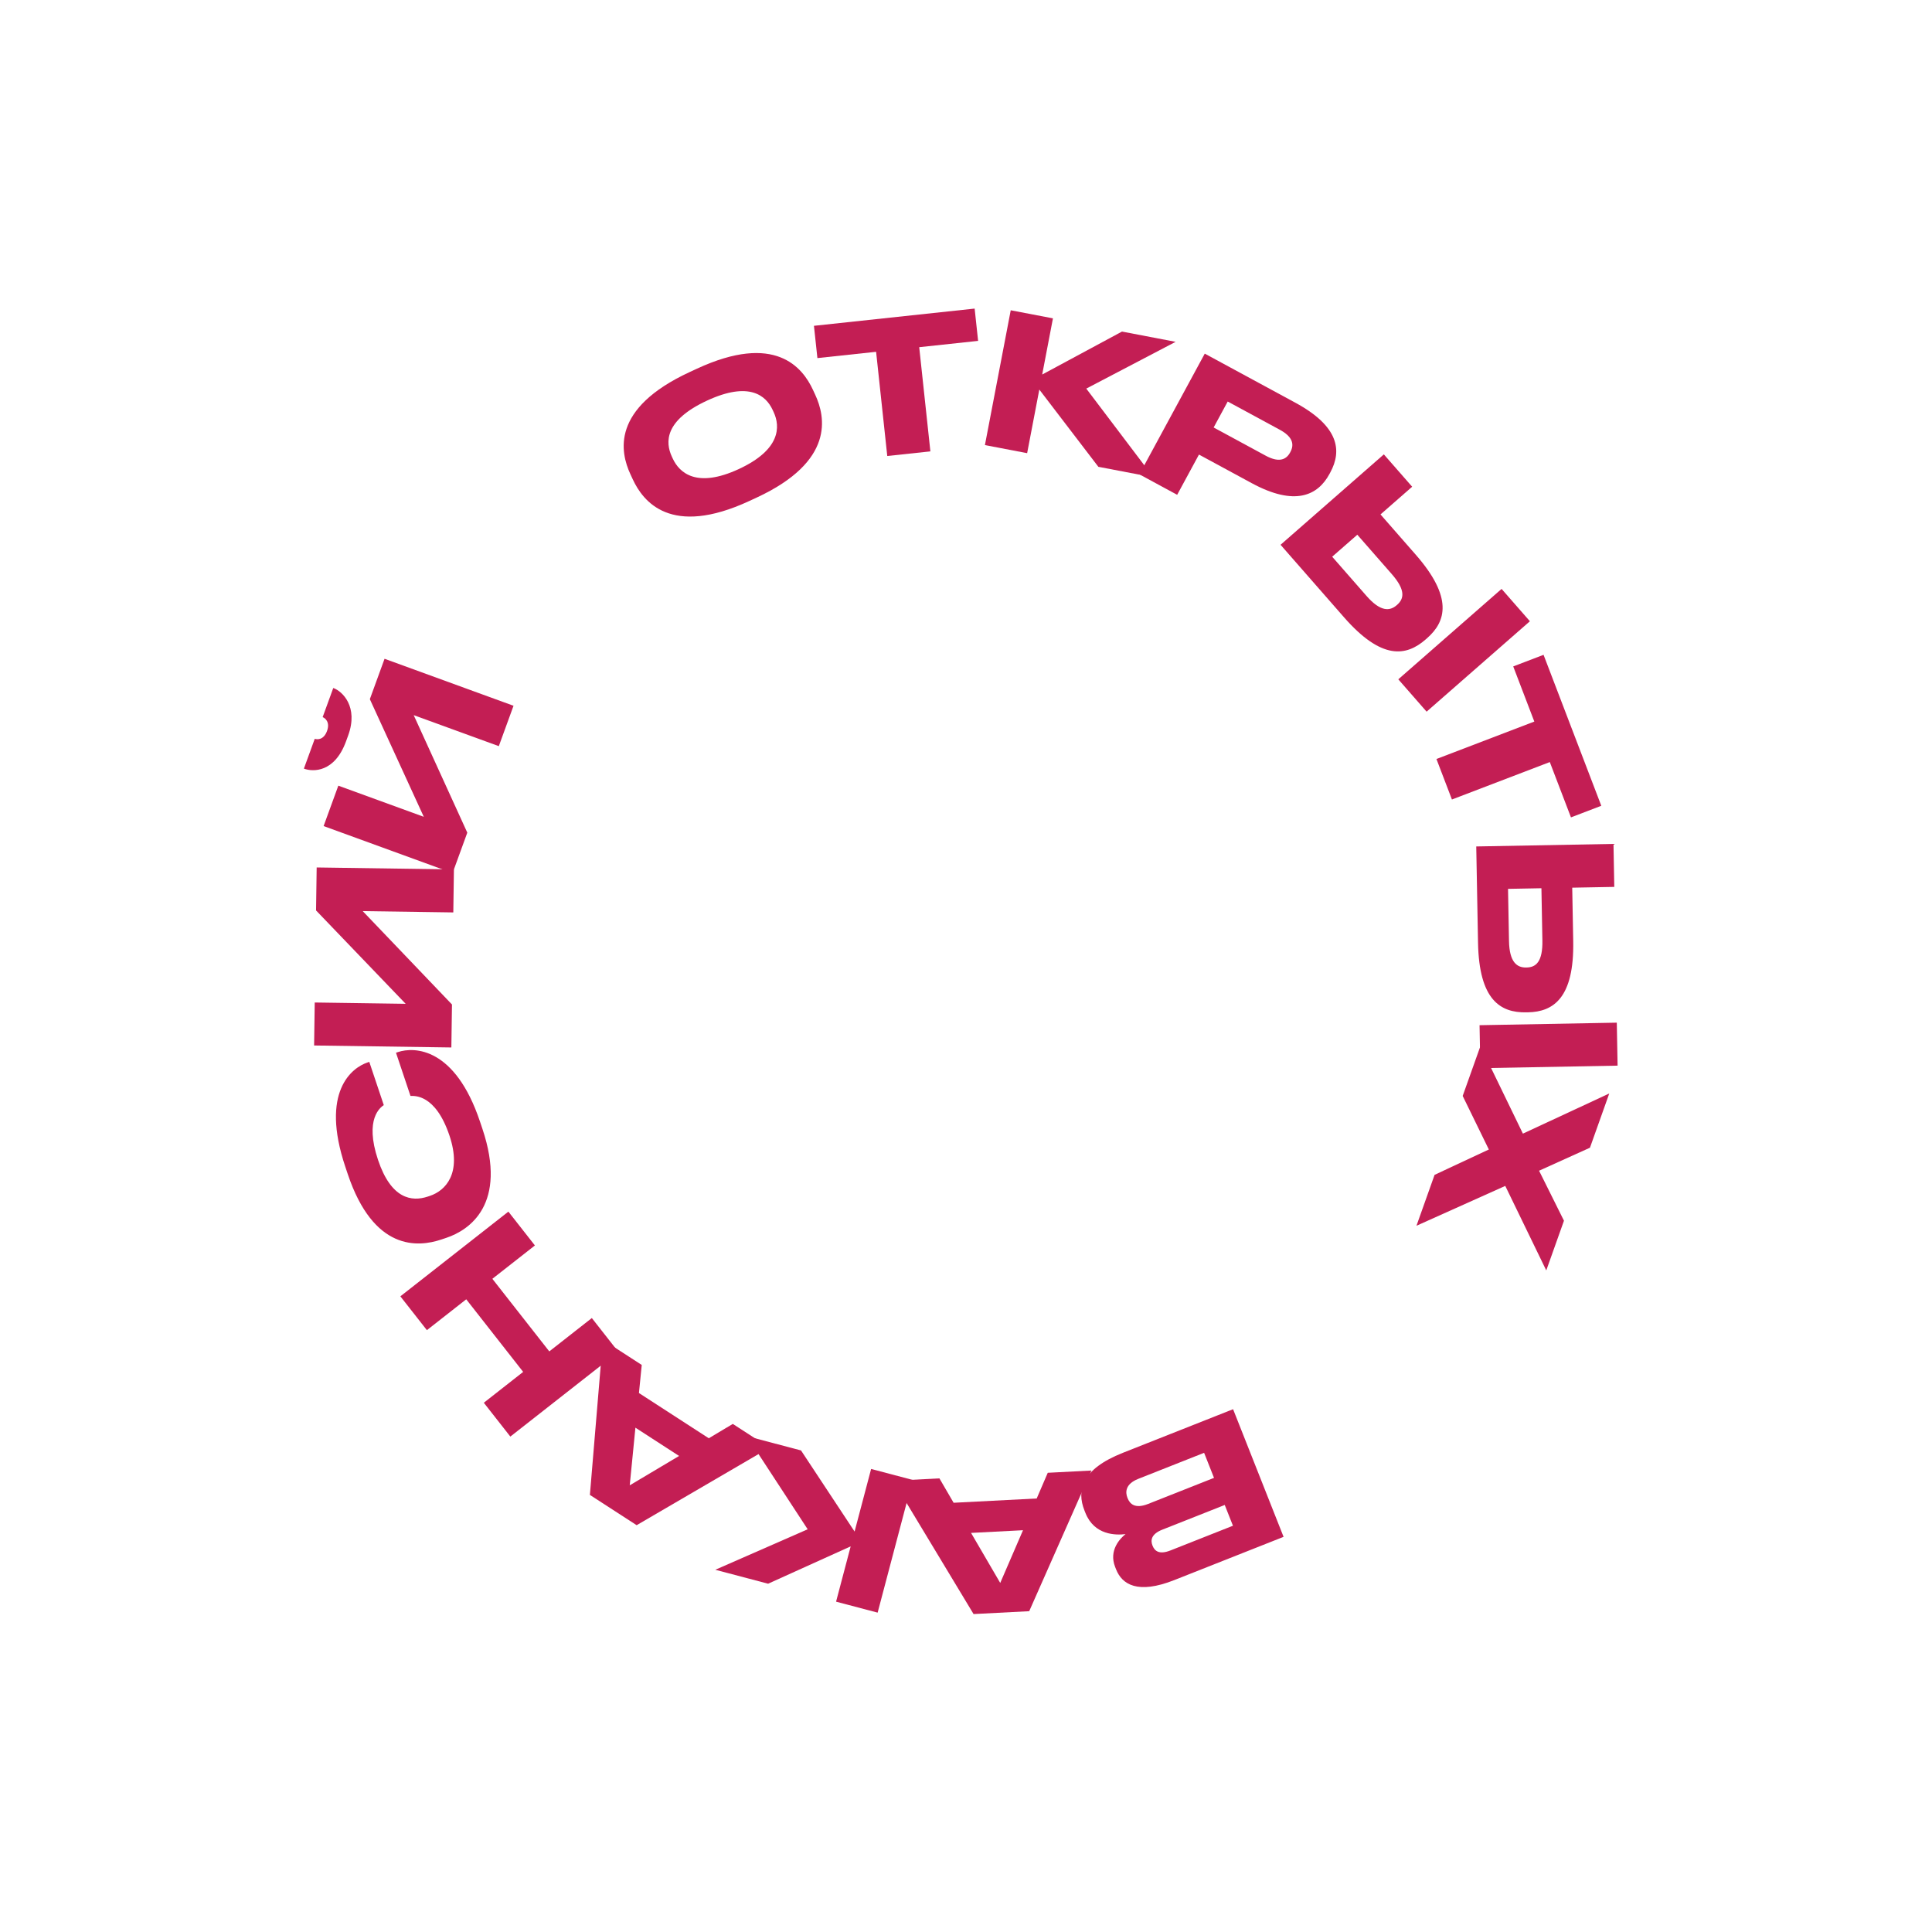
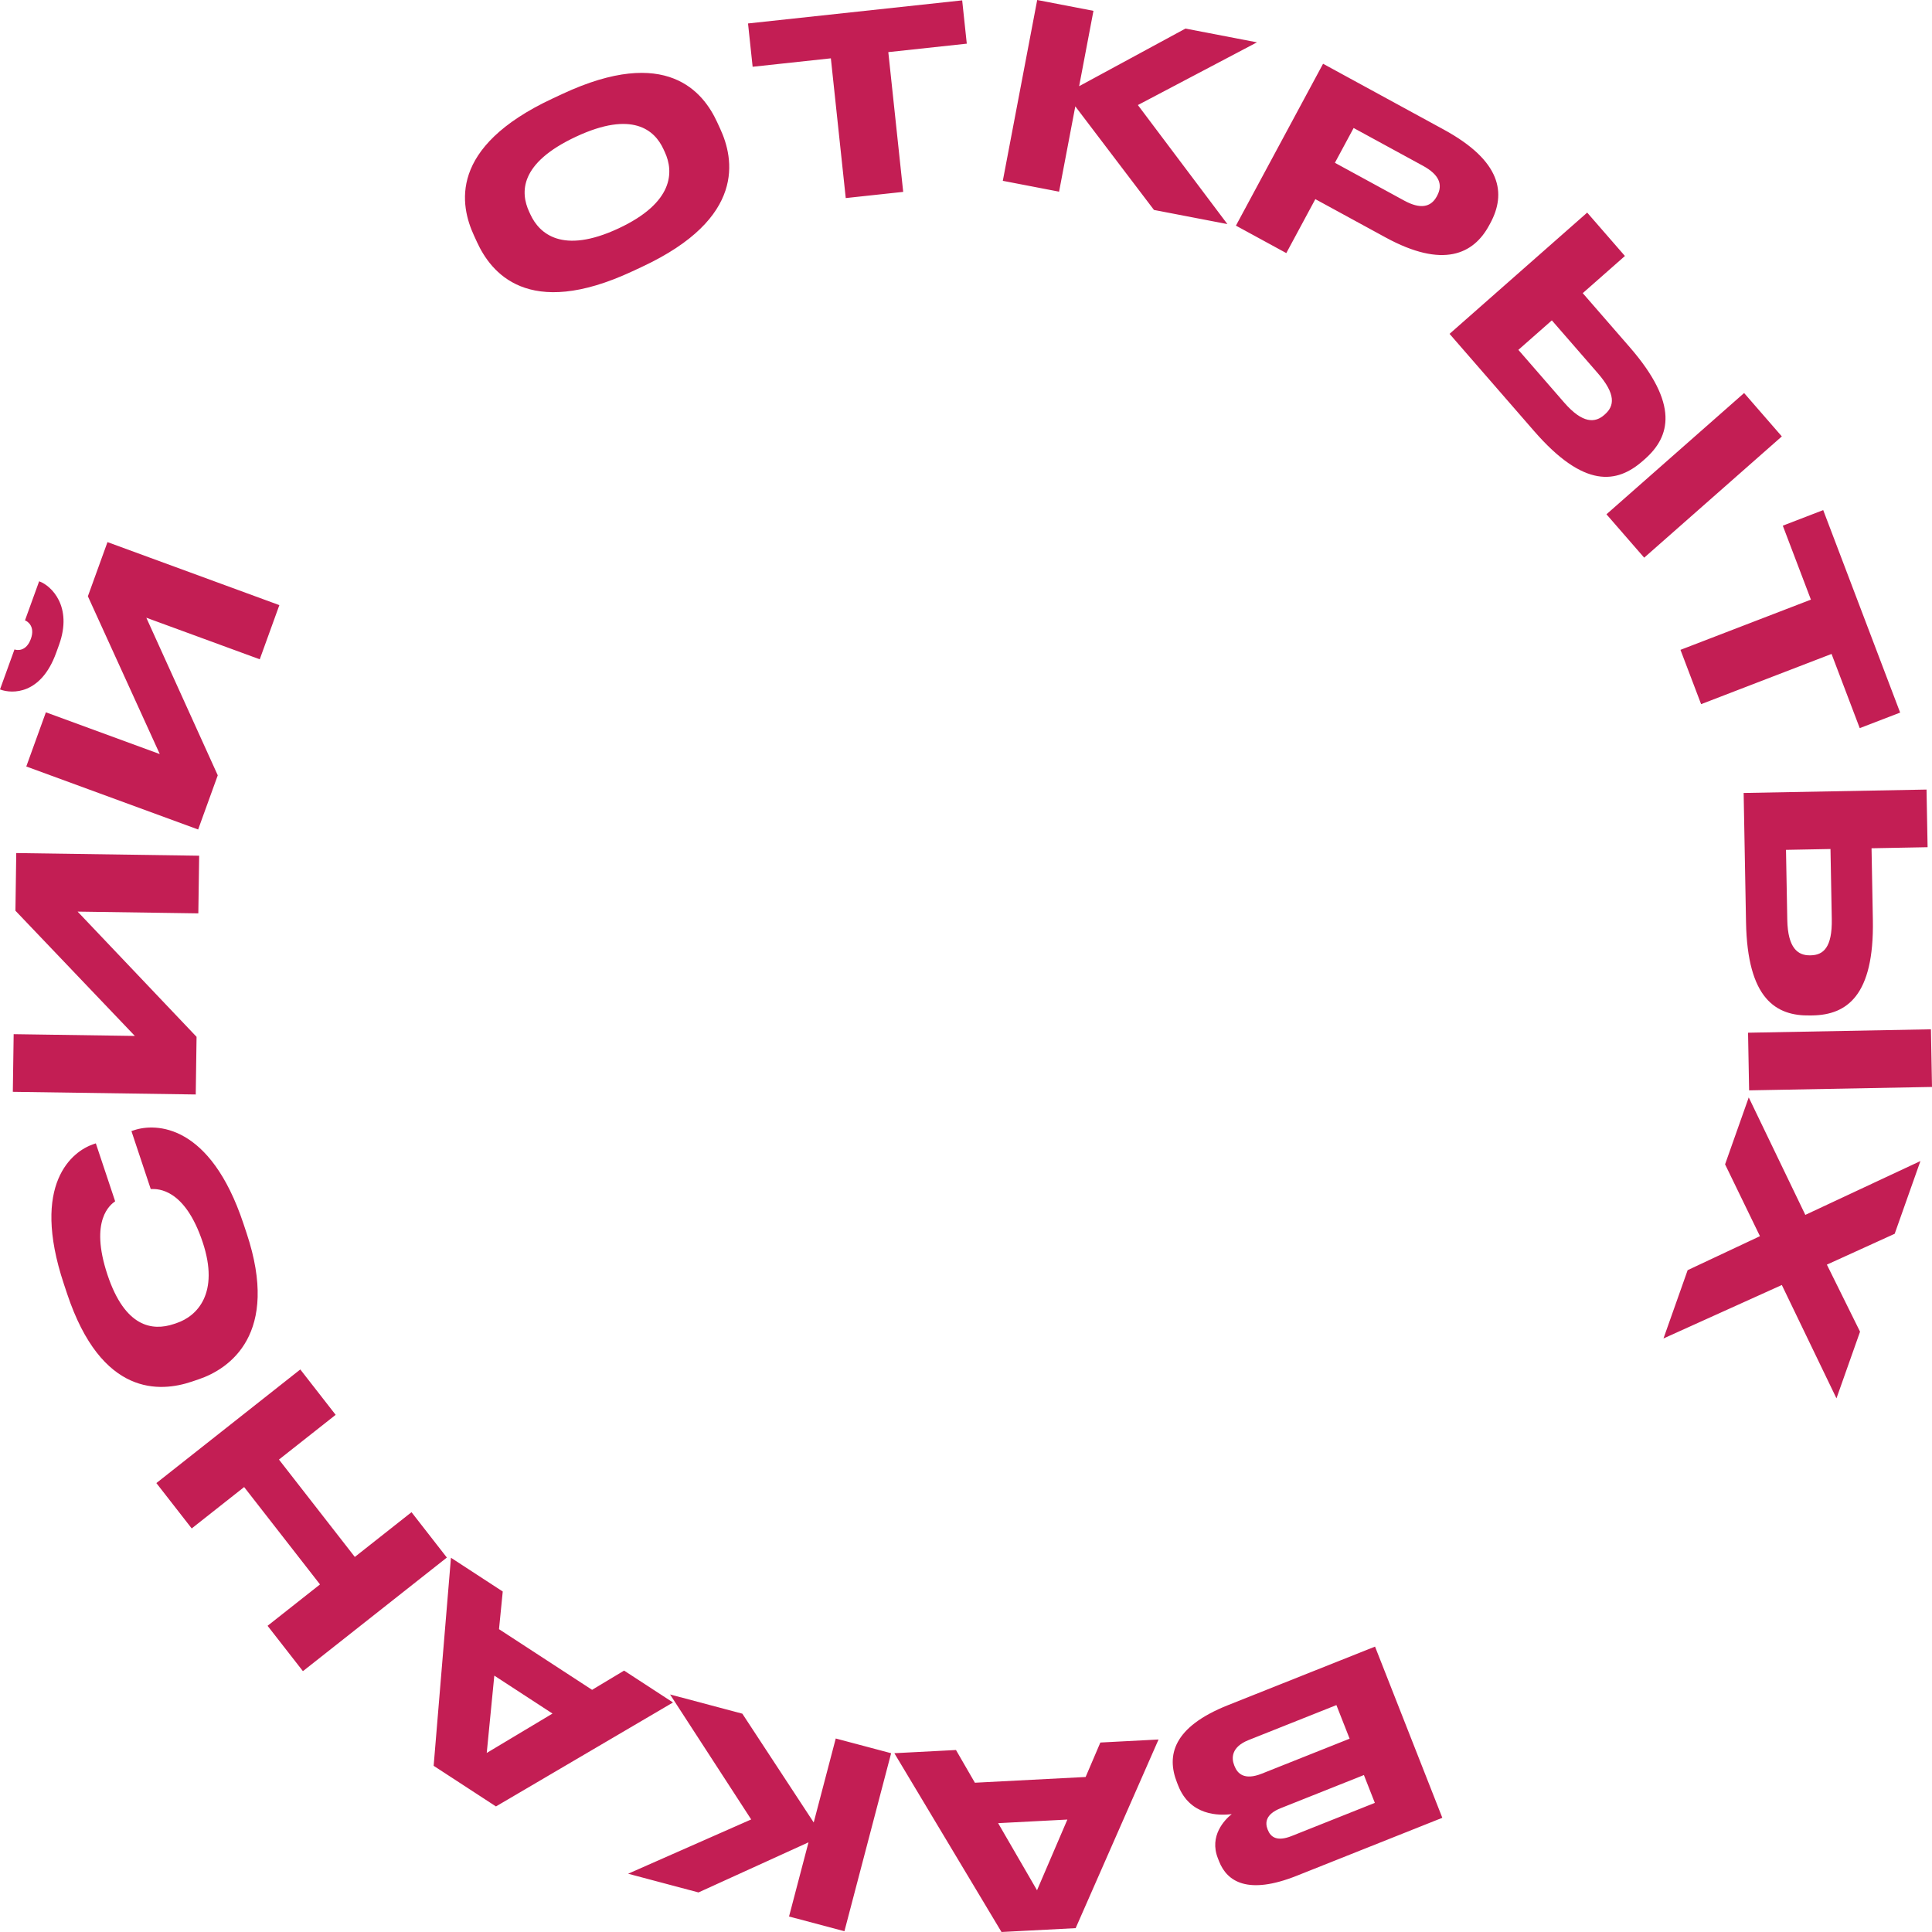
- <svg xmlns="http://www.w3.org/2000/svg" width="484" height="484" viewBox="0 0 484 484" fill="none">
-   <path d="M172.761 93.212C153.01 102.366 155.355 113.251 157.94 118.828L158.523 120.086C161.069 125.58 167.975 134.656 187.727 125.502L189.53 124.666C209.198 115.551 206.778 104.395 204.232 98.901L203.649 97.643C201.064 92.066 194.19 83.28 174.565 92.376L172.761 93.212ZM193.825 103.266C195.496 106.873 195.573 112.645 185.09 117.503C174.522 122.401 170.193 118.447 168.541 114.883L168.308 114.379C166.656 110.815 166.405 105.327 177.14 100.352C187.708 95.454 191.901 99.115 193.553 102.679L193.825 103.266Z" fill="#C31E54" />
-   <path d="M222.277 114.237L233.077 113.079L230.28 86.976L245.032 85.395L244.165 77.306L203.907 81.621L204.774 89.709L219.48 88.133L222.277 114.237Z" fill="#C31E54" />
-   <path d="M275.158 116.942L288.958 119.583L272.131 97.351L294.515 85.635L281.078 83.063L261.089 93.825L263.782 79.752L253.205 77.728L246.74 111.502L257.317 113.527L260.367 97.593L275.158 116.942Z" fill="#C31E54" />
-   <path d="M313.57 121.033C324.38 126.89 330.116 124.163 333.044 118.758L333.264 118.351C336.259 112.825 335.382 106.777 324.491 100.877L301.814 88.591L285.433 118.826L294.902 123.956L300.362 113.878L313.57 121.033ZM307.562 100.589L320.607 107.657C323.655 109.308 324.38 111.172 323.257 113.245L323.191 113.367C322.068 115.439 320.051 115.766 317.084 114.159L304.039 107.091L307.562 100.589Z" fill="#C31E54" />
-   <path d="M345.841 128.875L353.77 121.934L346.678 113.83L320.801 136.478L336.691 154.633C346.128 165.415 352.284 164.449 357.154 160.188L357.501 159.883C362.301 155.682 364.013 149.638 354.668 138.961L345.841 128.875ZM333.737 139.468L340.032 133.958L348.647 143.801C352.147 147.801 351.774 149.97 350 151.523L349.896 151.614C348.191 153.106 345.852 153.31 342.352 149.311L333.737 139.468ZM383.267 155.636L376.175 147.533L350.298 170.18L357.391 178.284L383.267 155.636Z" fill="#C31E54" />
-   <path d="M359.853 190.143L363.733 200.288L388.253 190.91L393.554 204.767L401.152 201.861L386.687 164.044L379.089 166.95L384.373 180.765L359.853 190.143Z" fill="#C31E54" />
-   <path d="M393.87 222.378L404.407 222.183L404.207 211.415L369.826 212.052L370.272 236.174C370.537 250.5 375.867 253.73 382.337 253.61L382.799 253.602C389.176 253.483 394.381 249.966 394.118 235.779L393.87 222.378ZM377.788 222.675L386.153 222.52L386.395 235.599C386.493 240.913 384.809 242.331 382.452 242.375L382.314 242.377C380.049 242.419 378.129 241.068 378.031 235.753L377.788 222.675ZM405.235 266.962L405.036 256.195L370.654 256.831L370.854 267.599L405.235 266.962Z" fill="#C31E54" />
-   <path d="M366.428 274.551L372.982 287.972L359.389 294.319L354.847 307.077L377.095 297.09L387.367 318.263L391.801 305.81L385.564 293.286L398.312 287.522L403.149 273.936L381.513 283.994L370.877 262.054L366.428 274.551Z" fill="#C31E54" />
-   <path d="M308.909 353.031L281.273 363.965C270.915 368.062 269.685 373.371 271.674 378.399L271.913 379.001C274.14 384.631 279.556 384.626 281.969 384.317C280.609 385.402 277.713 388.387 279.363 392.556L279.601 393.157C281.097 396.939 285.027 399.46 294.182 395.839L321.559 385.007L308.909 353.031ZM293.231 388.411C290.438 389.516 289.274 388.585 288.747 387.252L288.713 387.167C288.203 385.877 288.38 384.316 291.174 383.21L306.818 377.021L308.876 382.222L293.231 388.411ZM287.628 376.76C284.318 378.069 283.045 376.734 282.5 375.359L282.432 375.187C281.922 373.897 281.836 371.794 285.145 370.485L301.649 363.956L304.132 370.231L287.628 376.76Z" fill="#C31E54" />
-   <path d="M243.265 384.019L256.282 383.348L250.576 396.555L243.265 384.019ZM235.341 370.358L223.755 370.956L243.897 404.351L257.837 403.632L273.422 368.395L262.482 368.959L259.713 375.396L238.896 376.469L235.341 370.358Z" fill="#C31E54" />
-   <path d="M200.669 363.359L187.084 359.771L202.336 383.112L179.197 393.255L192.425 396.748L213.109 387.391L209.451 401.245L219.863 403.994L228.644 370.747L218.231 367.997L214.089 383.682L200.669 363.359Z" fill="#C31E54" />
-   <path d="M159.183 357.657L170.123 364.742L157.76 372.099L159.183 357.657ZM160.769 341.944L151.031 335.638L147.779 374.501L159.495 382.088L192.775 362.671L183.58 356.717L177.564 360.31L160.068 348.979L160.769 341.944Z" fill="#C31E54" />
-   <path d="M154.91 338.668L148.264 330.193L137.607 338.55L123.346 320.365L134.003 312.008L127.357 303.534L100.298 324.754L106.944 333.229L116.8 325.499L131.061 343.684L121.205 351.414L127.85 359.888L154.91 338.668Z" fill="#C31E54" />
-   <path d="M120.252 280.994C114.006 262.37 103.804 262.184 99.685 263.565L99.203 263.727L102.833 274.551C103.666 274.564 109.058 273.926 112.6 284.487C115.789 293.996 111.573 298.286 107.717 299.579L107.191 299.756C103.115 301.122 97.984 300.357 94.706 290.585C91.238 280.243 95.355 277.4 96.143 276.843L92.513 266.019L92.031 266.181C88.218 267.46 80.176 273.423 86.51 292.31L87.112 294.107C93.579 313.388 104.642 312.506 110.558 310.521L111.828 310.095C117.613 308.155 127.189 301.678 120.855 282.791L120.252 280.994Z" fill="#C31E54" />
-   <path d="M113.561 228.578L113.716 217.81L79.332 217.314L79.177 228.082L101.628 251.472L78.844 251.144L78.689 261.912L113.073 262.408L113.228 251.64L90.869 228.251L113.561 228.578Z" fill="#C31E54" />
-   <path d="M124.962 186.924L128.648 176.806L96.337 165.035L92.651 175.154L106.167 204.624L84.757 196.824L81.07 206.943L113.381 218.714L117.067 208.595L103.638 179.156L124.962 186.924ZM87.224 184.245C89.85 177.036 85.746 173.179 83.574 172.388L83.487 172.357L80.83 179.653C81.394 179.858 82.756 180.846 81.933 183.105C81.079 185.45 79.417 185.287 78.852 185.081L76.131 192.551L76.218 192.582C78.389 193.373 83.823 193.582 86.686 185.721L87.224 184.245Z" fill="#C31E54" />
+ <svg xmlns="http://www.w3.org/2000/svg" width="136" height="136" viewBox="0 0 136 136" fill="none">
+   <path fill-rule="evenodd" clip-rule="evenodd" d="M81.232 14.779L86.4 15.774L80.099 7.395L88.481 2.98L83.449 2.011L75.964 6.067L76.972 0.763L73.012 0L70.591 12.729L74.552 13.492L75.694 7.487L81.232 14.779ZM63.579 13.507L59.535 13.943L58.487 4.106L52.98 4.7L52.656 1.651L67.731 0.025L68.055 3.074L62.531 3.669L63.579 13.507ZM33.366 16.581C32.398 14.479 31.52 10.377 38.916 6.927L39.591 6.612C46.94 3.184 49.514 6.495 50.482 8.597L50.7 9.071C51.654 11.141 52.56 15.346 45.195 18.781L44.52 19.096C37.124 22.546 34.538 19.125 33.584 17.055L33.366 16.581ZM43.532 16.082C47.458 14.25 47.429 12.075 46.803 10.716L46.701 10.495C46.083 9.151 44.513 7.772 40.556 9.618C36.536 11.493 36.63 13.561 37.248 14.904L37.336 15.094C37.954 16.437 39.575 17.927 43.532 16.082ZM104.829 15.857C103.733 17.894 101.585 18.922 97.537 16.715L92.591 14.018L90.547 17.816L87.001 15.883L93.135 4.488L101.626 9.118C105.705 11.342 106.033 13.621 104.912 15.704L104.829 15.857ZM100.172 11.673L95.287 9.01L93.968 11.46L98.853 14.124C99.964 14.729 100.719 14.606 101.14 13.825L101.164 13.779C101.585 12.998 101.313 12.296 100.172 11.673ZM111.415 20.636L114.384 18.02L111.728 14.966L102.039 23.501L107.989 30.343C111.522 34.407 113.828 34.043 115.651 32.437L115.781 32.322C117.579 30.739 118.22 28.461 114.72 24.437L111.415 20.636ZM106.883 24.628L109.24 22.552L112.466 26.261C113.777 27.768 113.637 28.586 112.972 29.171L112.933 29.206C112.295 29.768 111.419 29.845 110.108 28.337L106.883 24.628ZM125.429 30.721L122.774 27.667L113.084 36.203L115.74 39.257L125.429 30.721ZM119.747 49.568L118.294 45.745L127.476 42.21L125.497 37.004L128.342 35.908L133.758 50.161L130.913 51.256L128.929 46.033L119.747 49.568ZM131.744 59.712L135.69 59.638L135.615 55.58L122.741 55.82L122.908 64.911C123.007 70.31 125.003 71.527 127.425 71.482L127.598 71.479C129.986 71.434 131.935 70.109 131.837 64.762L131.744 59.712ZM125.722 59.824L128.854 59.765L128.945 64.694C128.982 66.697 128.351 67.231 127.469 67.248L127.417 67.249C126.569 67.265 125.85 66.755 125.813 64.752L125.722 59.824ZM136 76.514L135.925 72.456L123.051 72.696L123.126 76.754L136 76.514ZM123.889 87.019L121.434 81.961L123.1 77.251L127.083 85.52L135.185 81.73L133.373 86.85L128.6 89.022L130.935 93.742L129.275 98.435L125.429 90.456L117.098 94.219L118.799 89.411L123.889 87.019ZM96.793 115.91L86.444 120.031C82.566 121.575 82.105 123.575 82.85 125.471L82.939 125.697C83.773 127.819 85.801 127.817 86.705 127.701C86.195 128.11 85.111 129.235 85.729 130.806L85.818 131.033C86.379 132.458 87.85 133.408 91.278 132.043L101.53 127.961L96.793 115.91ZM90.922 129.244C89.876 129.66 89.44 129.309 89.243 128.807L89.23 128.775C89.039 128.289 89.106 127.7 90.152 127.284L96.01 124.951L96.78 126.911L90.922 129.244ZM88.824 124.853C87.585 125.346 87.108 124.843 86.904 124.325L86.878 124.26C86.687 123.774 86.655 122.981 87.894 122.488L94.074 120.027L95.004 122.392L88.824 124.853ZM75.136 128.085L70.262 128.338L73 133.062L75.136 128.085ZM62.956 123.414L67.295 123.189L68.626 125.492L76.421 125.088L77.458 122.662L81.554 122.449L75.719 135.729L70.499 136L62.956 123.414ZM52.255 120.631L47.168 119.279L52.879 128.076L44.215 131.898L49.168 133.215L56.913 129.688L55.543 134.909L59.442 135.945L62.73 123.415L58.831 122.379L57.28 128.29L52.255 120.631ZM38.893 120.623L34.796 117.953L34.263 123.396L38.893 120.623ZM31.744 109.655L35.39 112.032L35.127 114.683L41.679 118.953L43.932 117.599L47.375 119.843L34.913 127.161L30.526 124.301L31.744 109.655ZM31.456 109.642L28.968 106.448L24.977 109.598L19.637 102.744L23.628 99.595L21.139 96.401L11.007 104.399L13.495 107.592L17.186 104.679L22.526 111.533L18.835 114.446L21.324 117.639L31.456 109.642ZM9.432 79.561C10.975 79.04 14.795 79.11 17.134 86.129L17.359 86.806C19.731 93.924 16.145 96.365 13.979 97.096L13.503 97.257C11.288 98.005 7.146 98.337 4.724 91.071L4.499 90.394C2.127 83.276 5.138 81.028 6.566 80.546L6.746 80.485L8.106 84.564L8.101 84.568C7.795 84.785 6.275 85.865 7.568 89.743C8.795 93.426 10.717 93.715 12.243 93.2L12.44 93.133C13.883 92.646 15.462 91.029 14.268 87.445C13.006 83.659 11.118 83.692 10.668 83.7C10.645 83.701 10.626 83.701 10.611 83.701L9.252 79.621L9.432 79.561ZM13.961 64.295L14.02 60.236L1.144 60.05L1.086 64.108L9.493 72.923L0.962 72.799L0.903 76.857L13.779 77.044L13.837 72.986L5.464 64.171L13.961 64.295ZM19.665 42.597L18.285 46.41L10.3 43.483L15.329 54.577L13.948 58.391L1.85 53.955L3.23 50.141L11.247 53.081L6.186 41.974L7.566 38.161L19.665 42.597ZM2.787 40.932C3.6 41.23 5.137 42.684 4.154 45.4L3.952 45.957C2.88 48.919 0.846 48.841 0.033 48.543L0 48.531L1.019 45.716C1.23 45.793 1.853 45.855 2.173 44.971C2.481 44.12 1.971 43.747 1.759 43.67L2.755 40.92L2.787 40.932Z" fill="#C31E54" />
</svg>
